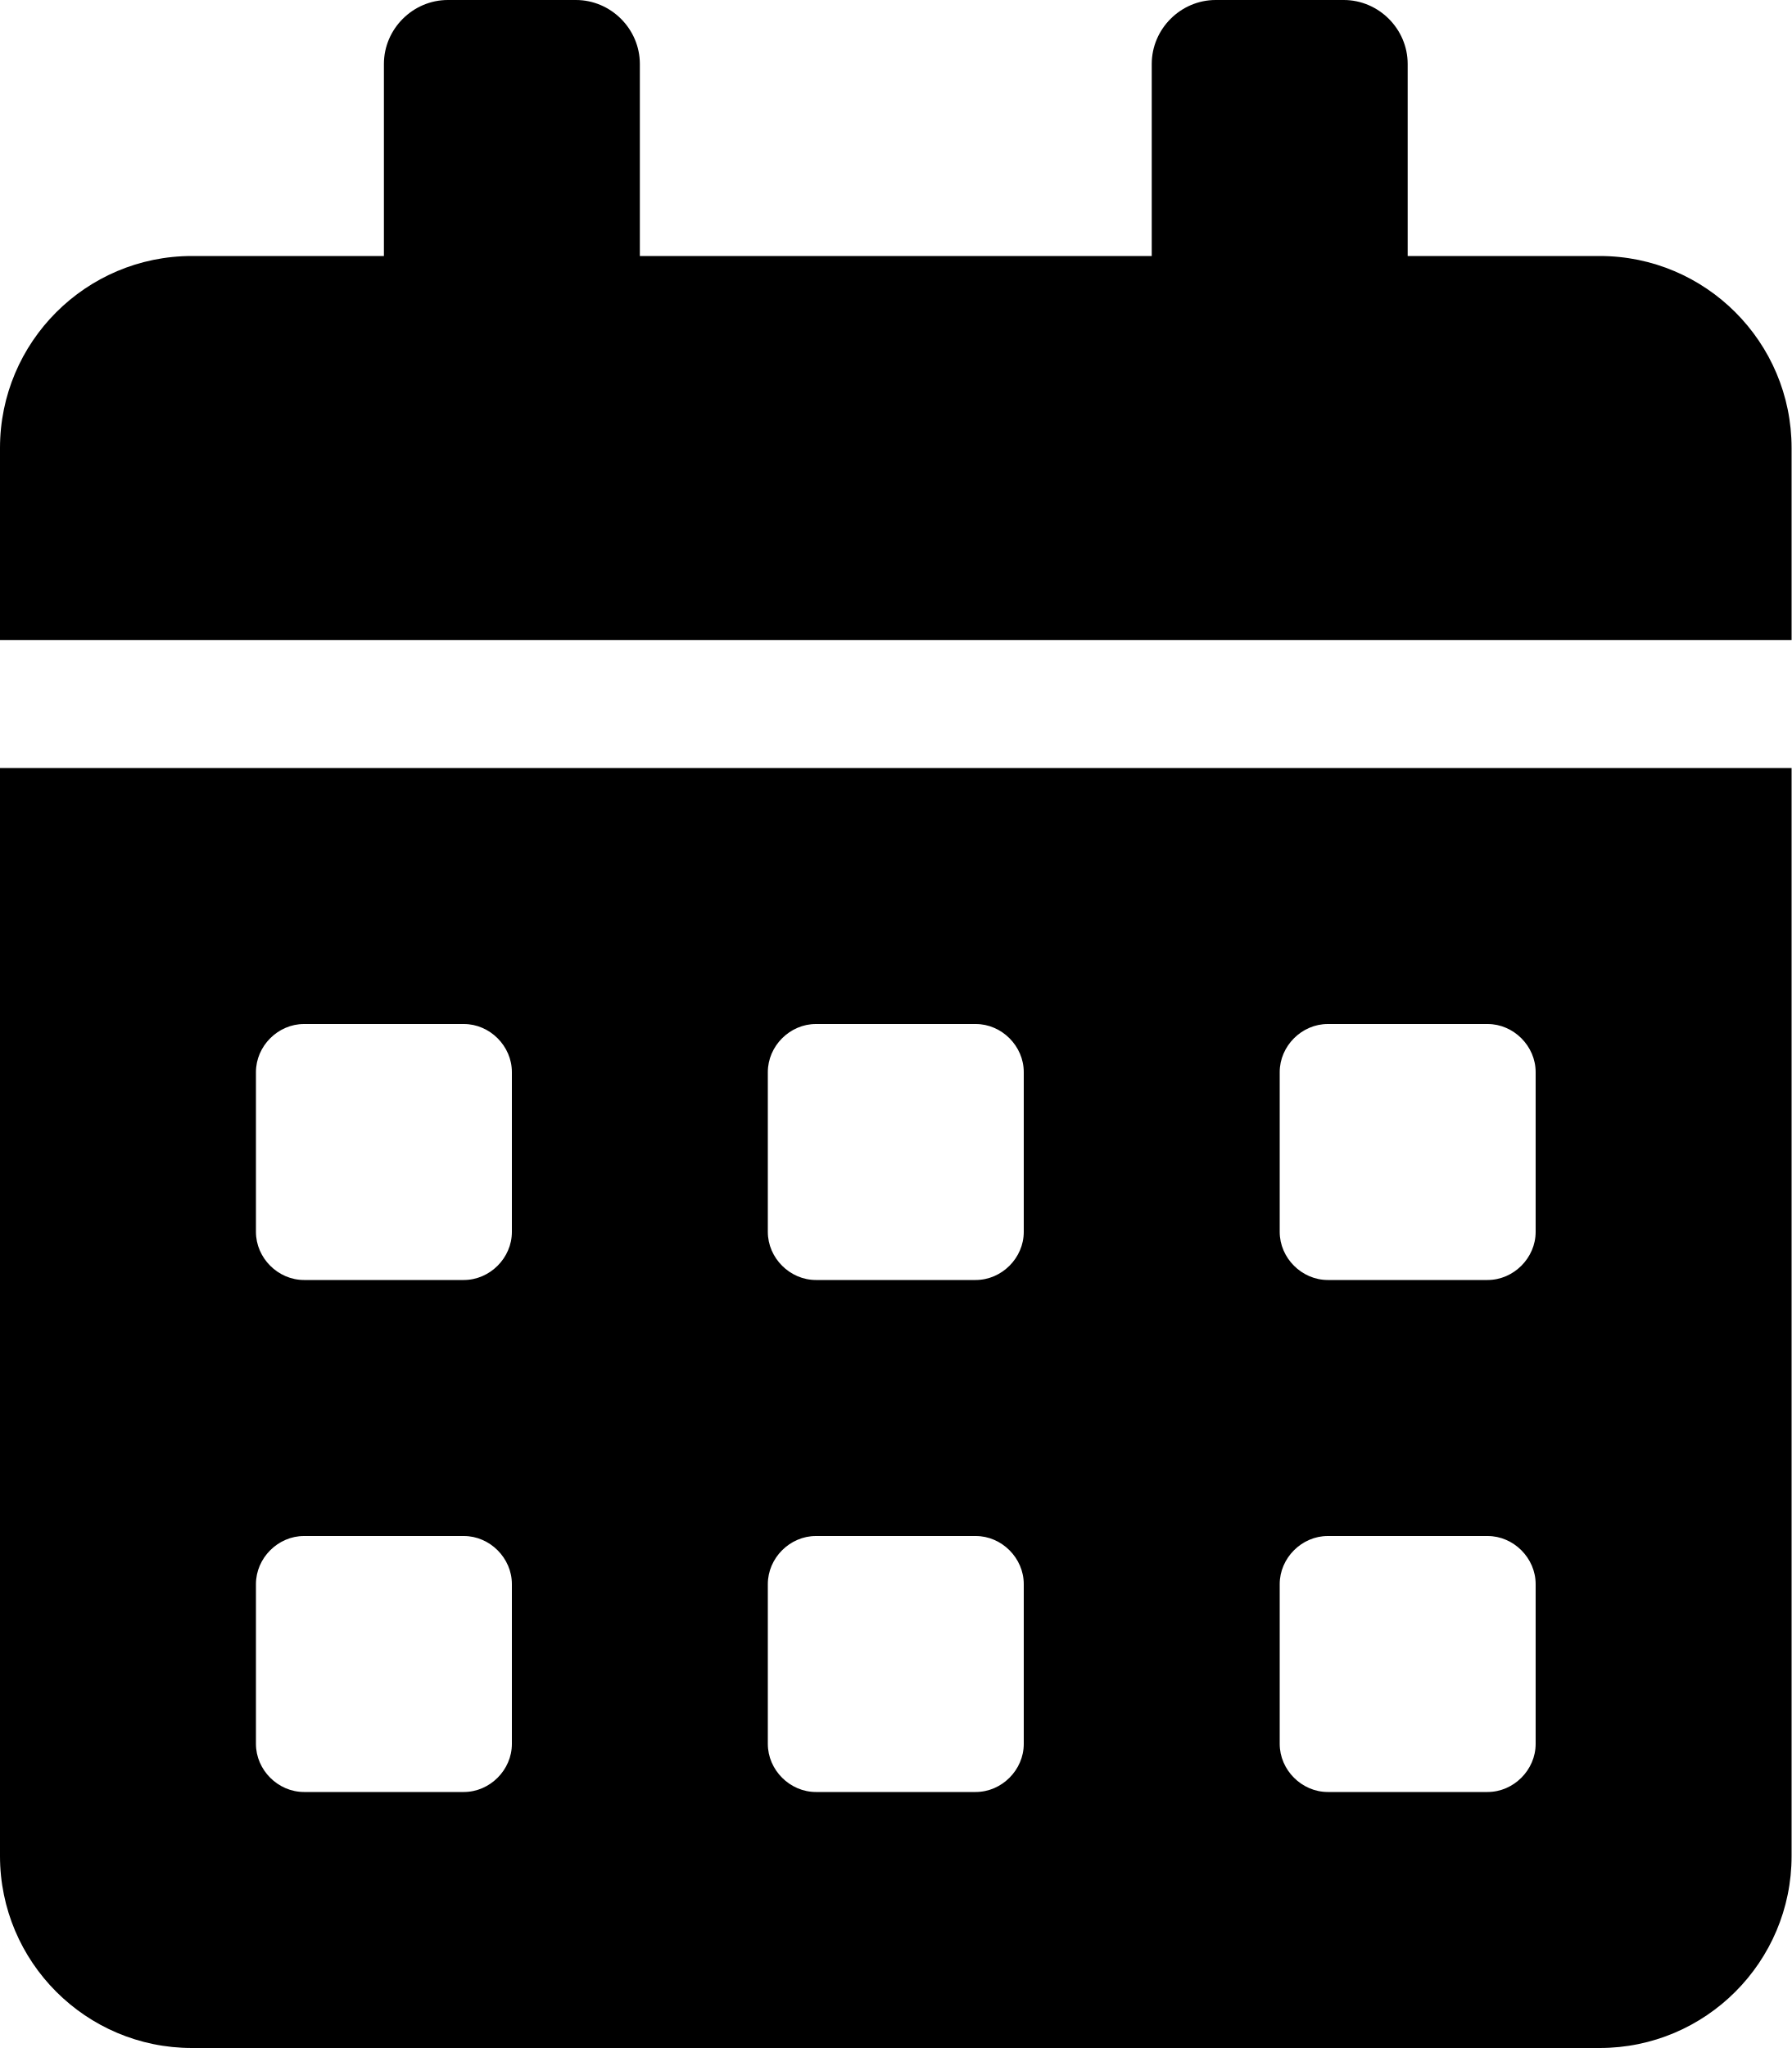
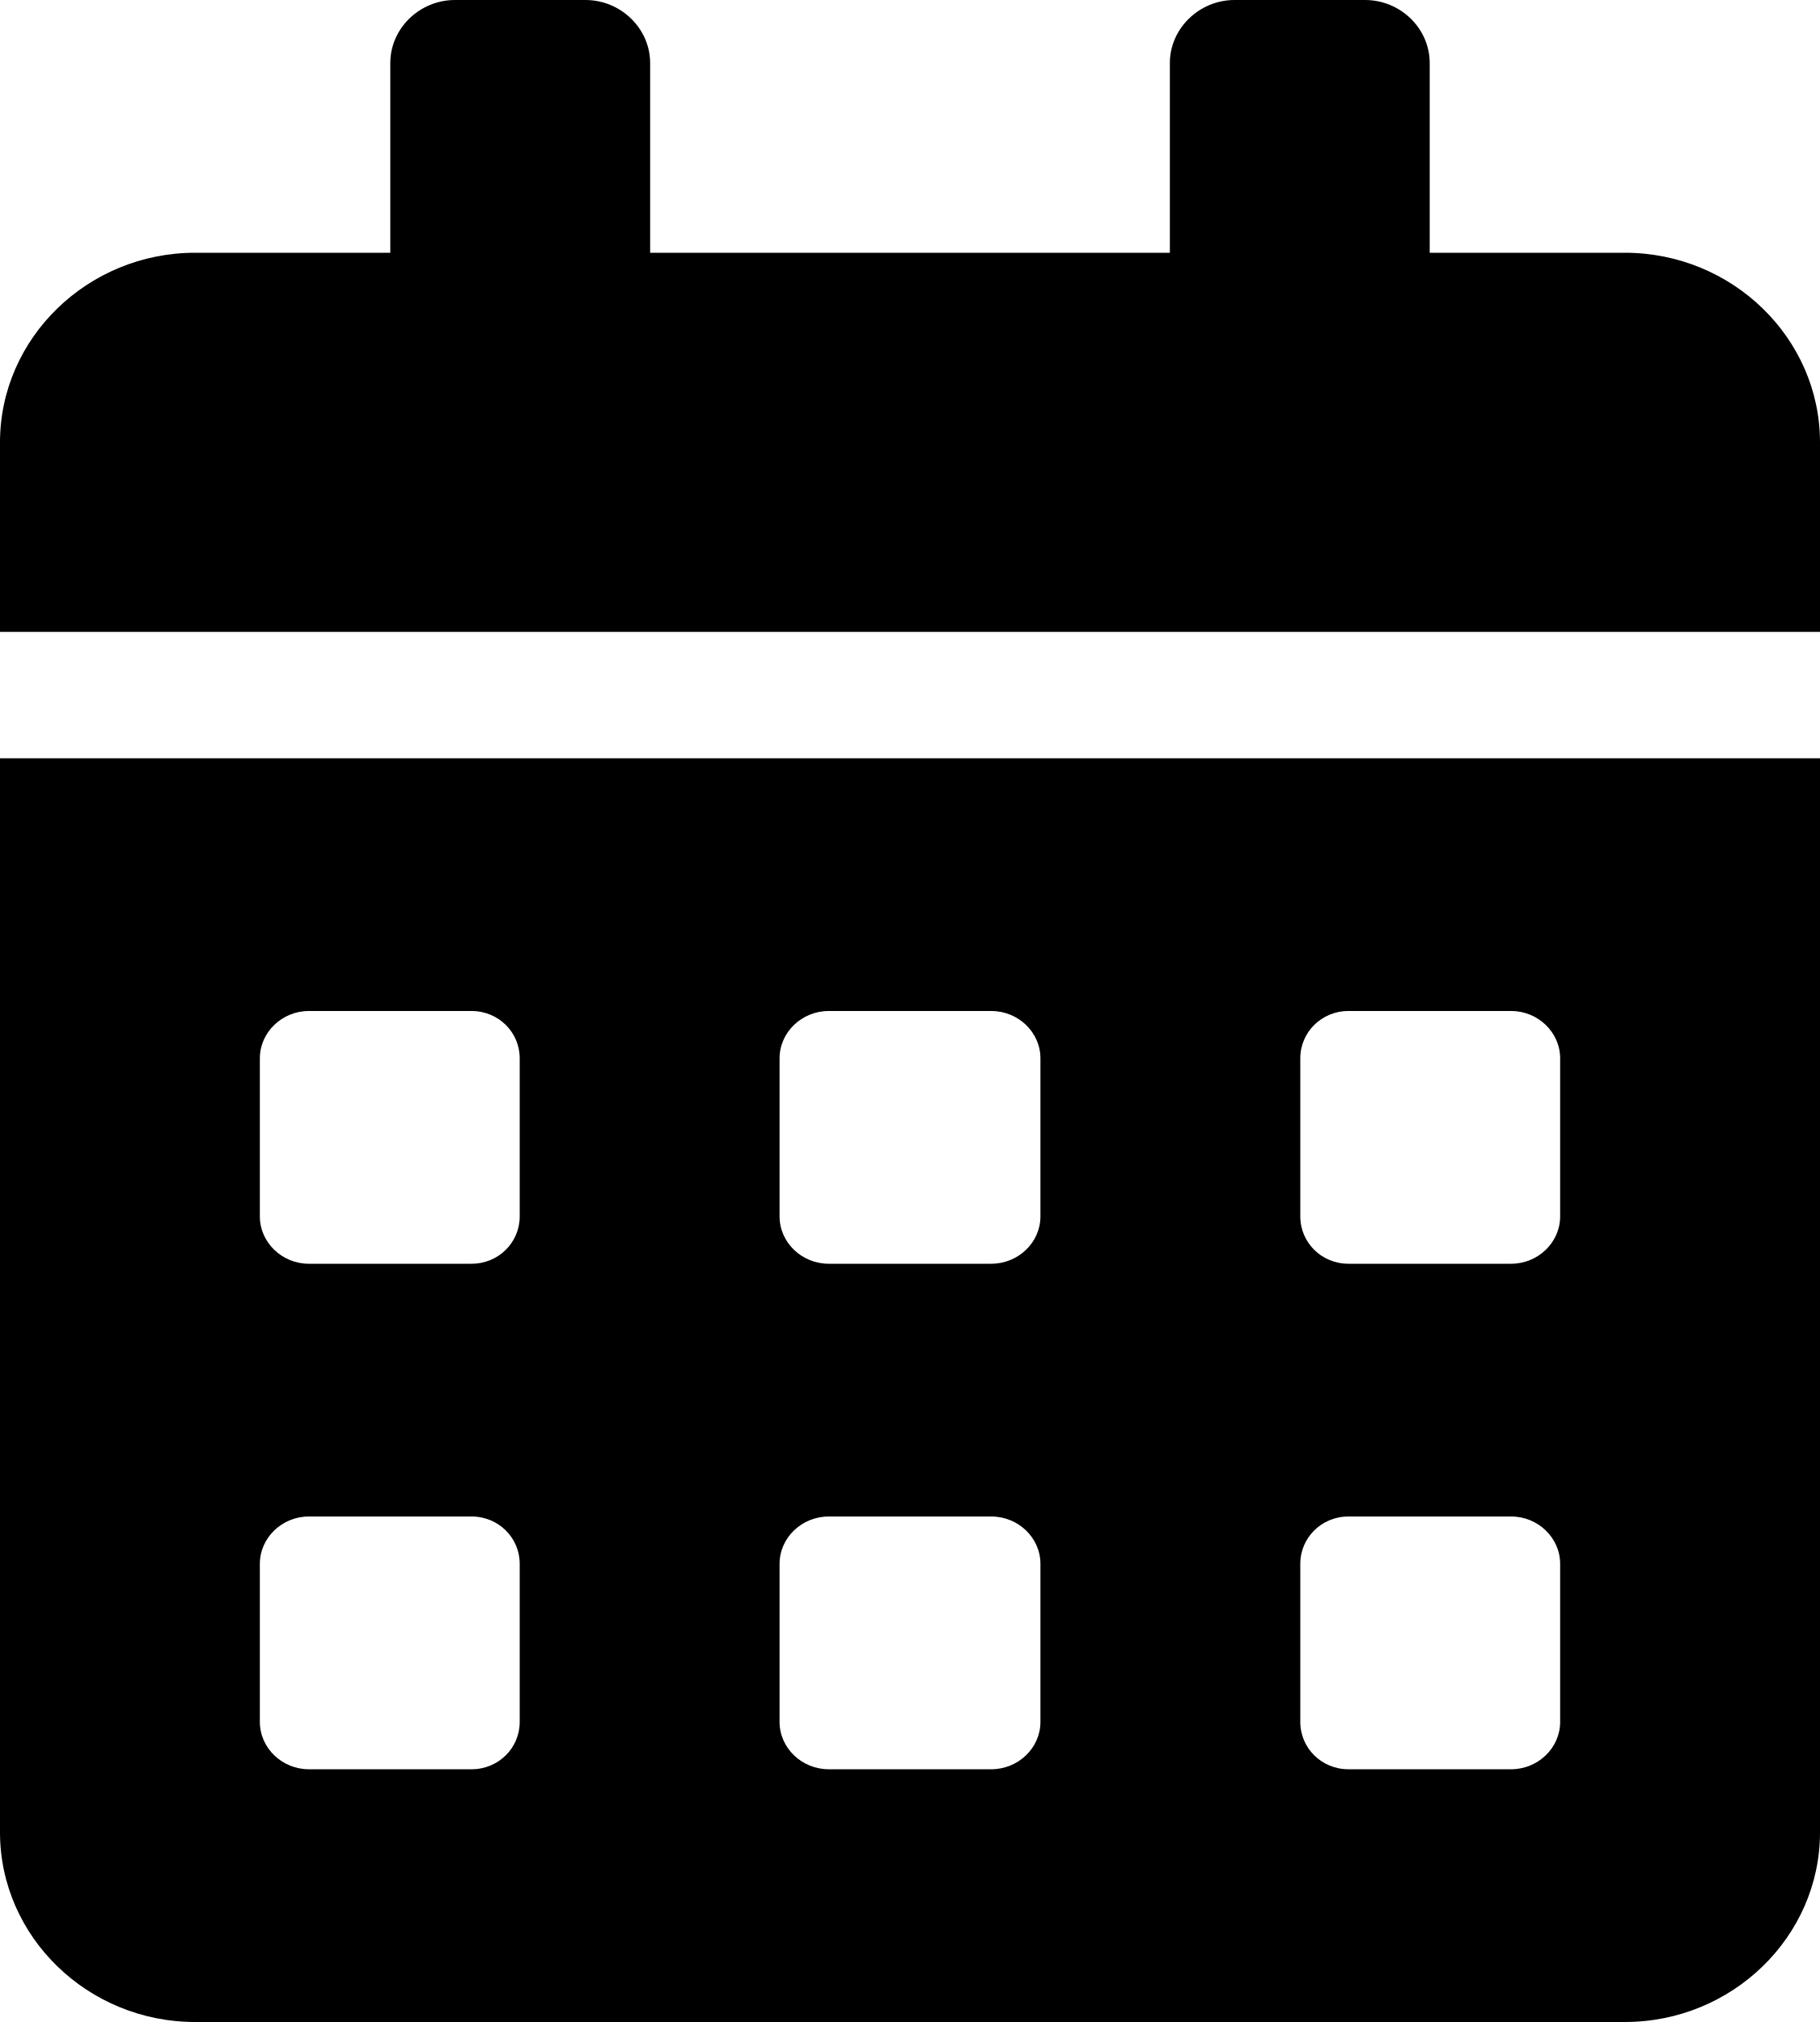
- <svg xmlns="http://www.w3.org/2000/svg" width="7pt" height="8pt" viewBox="0 0 7 8" version="1.1">
+ <svg xmlns="http://www.w3.org/2000/svg" width="9pt" height="10pt" viewBox="0 0 9 10" version="1.1">
  <g id="surface1">
-     <path style=" stroke:none;fill-rule:nonzero;fill:rgb(0%,0%,0%);fill-opacity:1;" d="M 0 7.25 C 0 7.664 0.336 8 0.75 8 L 6.25 8 C 6.664 8 7 7.664 7 7.25 L 7 3 L 0 3 Z M 5 4.188 C 5 4.086 5.086 4 5.188 4 L 5.812 4 C 5.914 4 6 4.086 6 4.188 L 6 4.812 C 6 4.914 5.914 5 5.812 5 L 5.188 5 C 5.086 5 5 4.914 5 4.812 Z M 5 6.188 C 5 6.086 5.086 6 5.188 6 L 5.812 6 C 5.914 6 6 6.086 6 6.188 L 6 6.812 C 6 6.914 5.914 7 5.812 7 L 5.188 7 C 5.086 7 5 6.914 5 6.812 Z M 3 4.188 C 3 4.086 3.086 4 3.188 4 L 3.812 4 C 3.914 4 4 4.086 4 4.188 L 4 4.812 C 4 4.914 3.914 5 3.812 5 L 3.188 5 C 3.086 5 3 4.914 3 4.812 Z M 3 6.188 C 3 6.086 3.086 6 3.188 6 L 3.812 6 C 3.914 6 4 6.086 4 6.188 L 4 6.812 C 4 6.914 3.914 7 3.812 7 L 3.188 7 C 3.086 7 3 6.914 3 6.812 Z M 1 4.188 C 1 4.086 1.086 4 1.188 4 L 1.812 4 C 1.914 4 2 4.086 2 4.188 L 2 4.812 C 2 4.914 1.914 5 1.812 5 L 1.188 5 C 1.086 5 1 4.914 1 4.812 Z M 1 6.188 C 1 6.086 1.086 6 1.188 6 L 1.812 6 C 1.914 6 2 6.086 2 6.188 L 2 6.812 C 2 6.914 1.914 7 1.812 7 L 1.188 7 C 1.086 7 1 6.914 1 6.812 Z M 6.25 1 L 5.5 1 L 5.5 0.25 C 5.5 0.113 5.387 0 5.25 0 L 4.75 0 C 4.613 0 4.5 0.113 4.5 0.25 L 4.5 1 L 2.5 1 L 2.5 0.25 C 2.5 0.113 2.387 0 2.25 0 L 1.75 0 C 1.613 0 1.5 0.113 1.5 0.25 L 1.5 1 L 0.75 1 C 0.336 1 0 1.336 0 1.75 L 0 2.5 L 7 2.5 L 7 1.75 C 7 1.336 6.664 1 6.25 1 Z M 6.25 1 " />
+     <path style=" stroke:none;fill-rule:nonzero;fill:rgb(0%,0%,0%);fill-opacity:1;" d="M 0 9.062 C 0 9.578 0.434 10 0.965 10 L 8.035 10 C 8.566 10 9 9.578 9 9.062 L 9 3.75 L 0 3.75 Z M 6.43 5.234 C 6.43 5.105 6.535 5 6.668 5 L 7.473 5 C 7.605 5 7.715 5.105 7.715 5.234 L 7.715 6.016 C 7.715 6.145 7.605 6.25 7.473 6.25 L 6.668 6.25 C 6.535 6.25 6.43 6.145 6.43 6.016 Z M 6.43 7.734 C 6.43 7.605 6.535 7.5 6.668 7.5 L 7.473 7.5 C 7.605 7.5 7.715 7.605 7.715 7.734 L 7.715 8.516 C 7.715 8.645 7.605 8.75 7.473 8.75 L 6.668 8.75 C 6.535 8.75 6.43 8.645 6.43 8.516 Z M 3.855 5.234 C 3.855 5.105 3.965 5 4.098 5 L 4.902 5 C 5.035 5 5.145 5.105 5.145 5.234 L 5.145 6.016 C 5.145 6.145 5.035 6.25 4.902 6.25 L 4.098 6.25 C 3.965 6.25 3.855 6.145 3.855 6.016 Z M 3.855 7.734 C 3.855 7.605 3.965 7.5 4.098 7.5 L 4.902 7.5 C 5.035 7.5 5.145 7.605 5.145 7.734 L 5.145 8.516 C 5.145 8.645 5.035 8.75 4.902 8.75 L 4.098 8.75 C 3.965 8.75 3.855 8.645 3.855 8.516 Z M 1.285 5.234 C 1.285 5.105 1.395 5 1.527 5 L 2.332 5 C 2.465 5 2.57 5.105 2.57 5.234 L 2.57 6.016 C 2.57 6.145 2.465 6.25 2.332 6.25 L 1.527 6.25 C 1.395 6.25 1.285 6.145 1.285 6.016 Z M 1.285 7.734 C 1.285 7.605 1.395 7.5 1.527 7.5 L 2.332 7.5 C 2.465 7.5 2.57 7.605 2.57 7.734 L 2.57 8.516 C 2.57 8.645 2.465 8.75 2.332 8.75 L 1.527 8.75 C 1.395 8.75 1.285 8.645 1.285 8.516 Z M 8.035 1.25 L 7.07 1.25 L 7.07 0.312 C 7.07 0.141 6.926 0 6.75 0 L 6.105 0 C 5.93 0 5.785 0.141 5.785 0.312 L 5.785 1.25 L 3.215 1.25 L 3.215 0.312 C 3.215 0.141 3.07 0 2.895 0 L 2.25 0 C 2.074 0 1.93 0.141 1.93 0.312 L 1.93 1.25 L 0.965 1.25 C 0.434 1.25 0 1.672 0 2.188 L 0 3.125 L 9 3.125 L 9 2.188 C 9 1.672 8.566 1.25 8.035 1.25 Z M 8.035 1.25 " />
  </g>
</svg>
